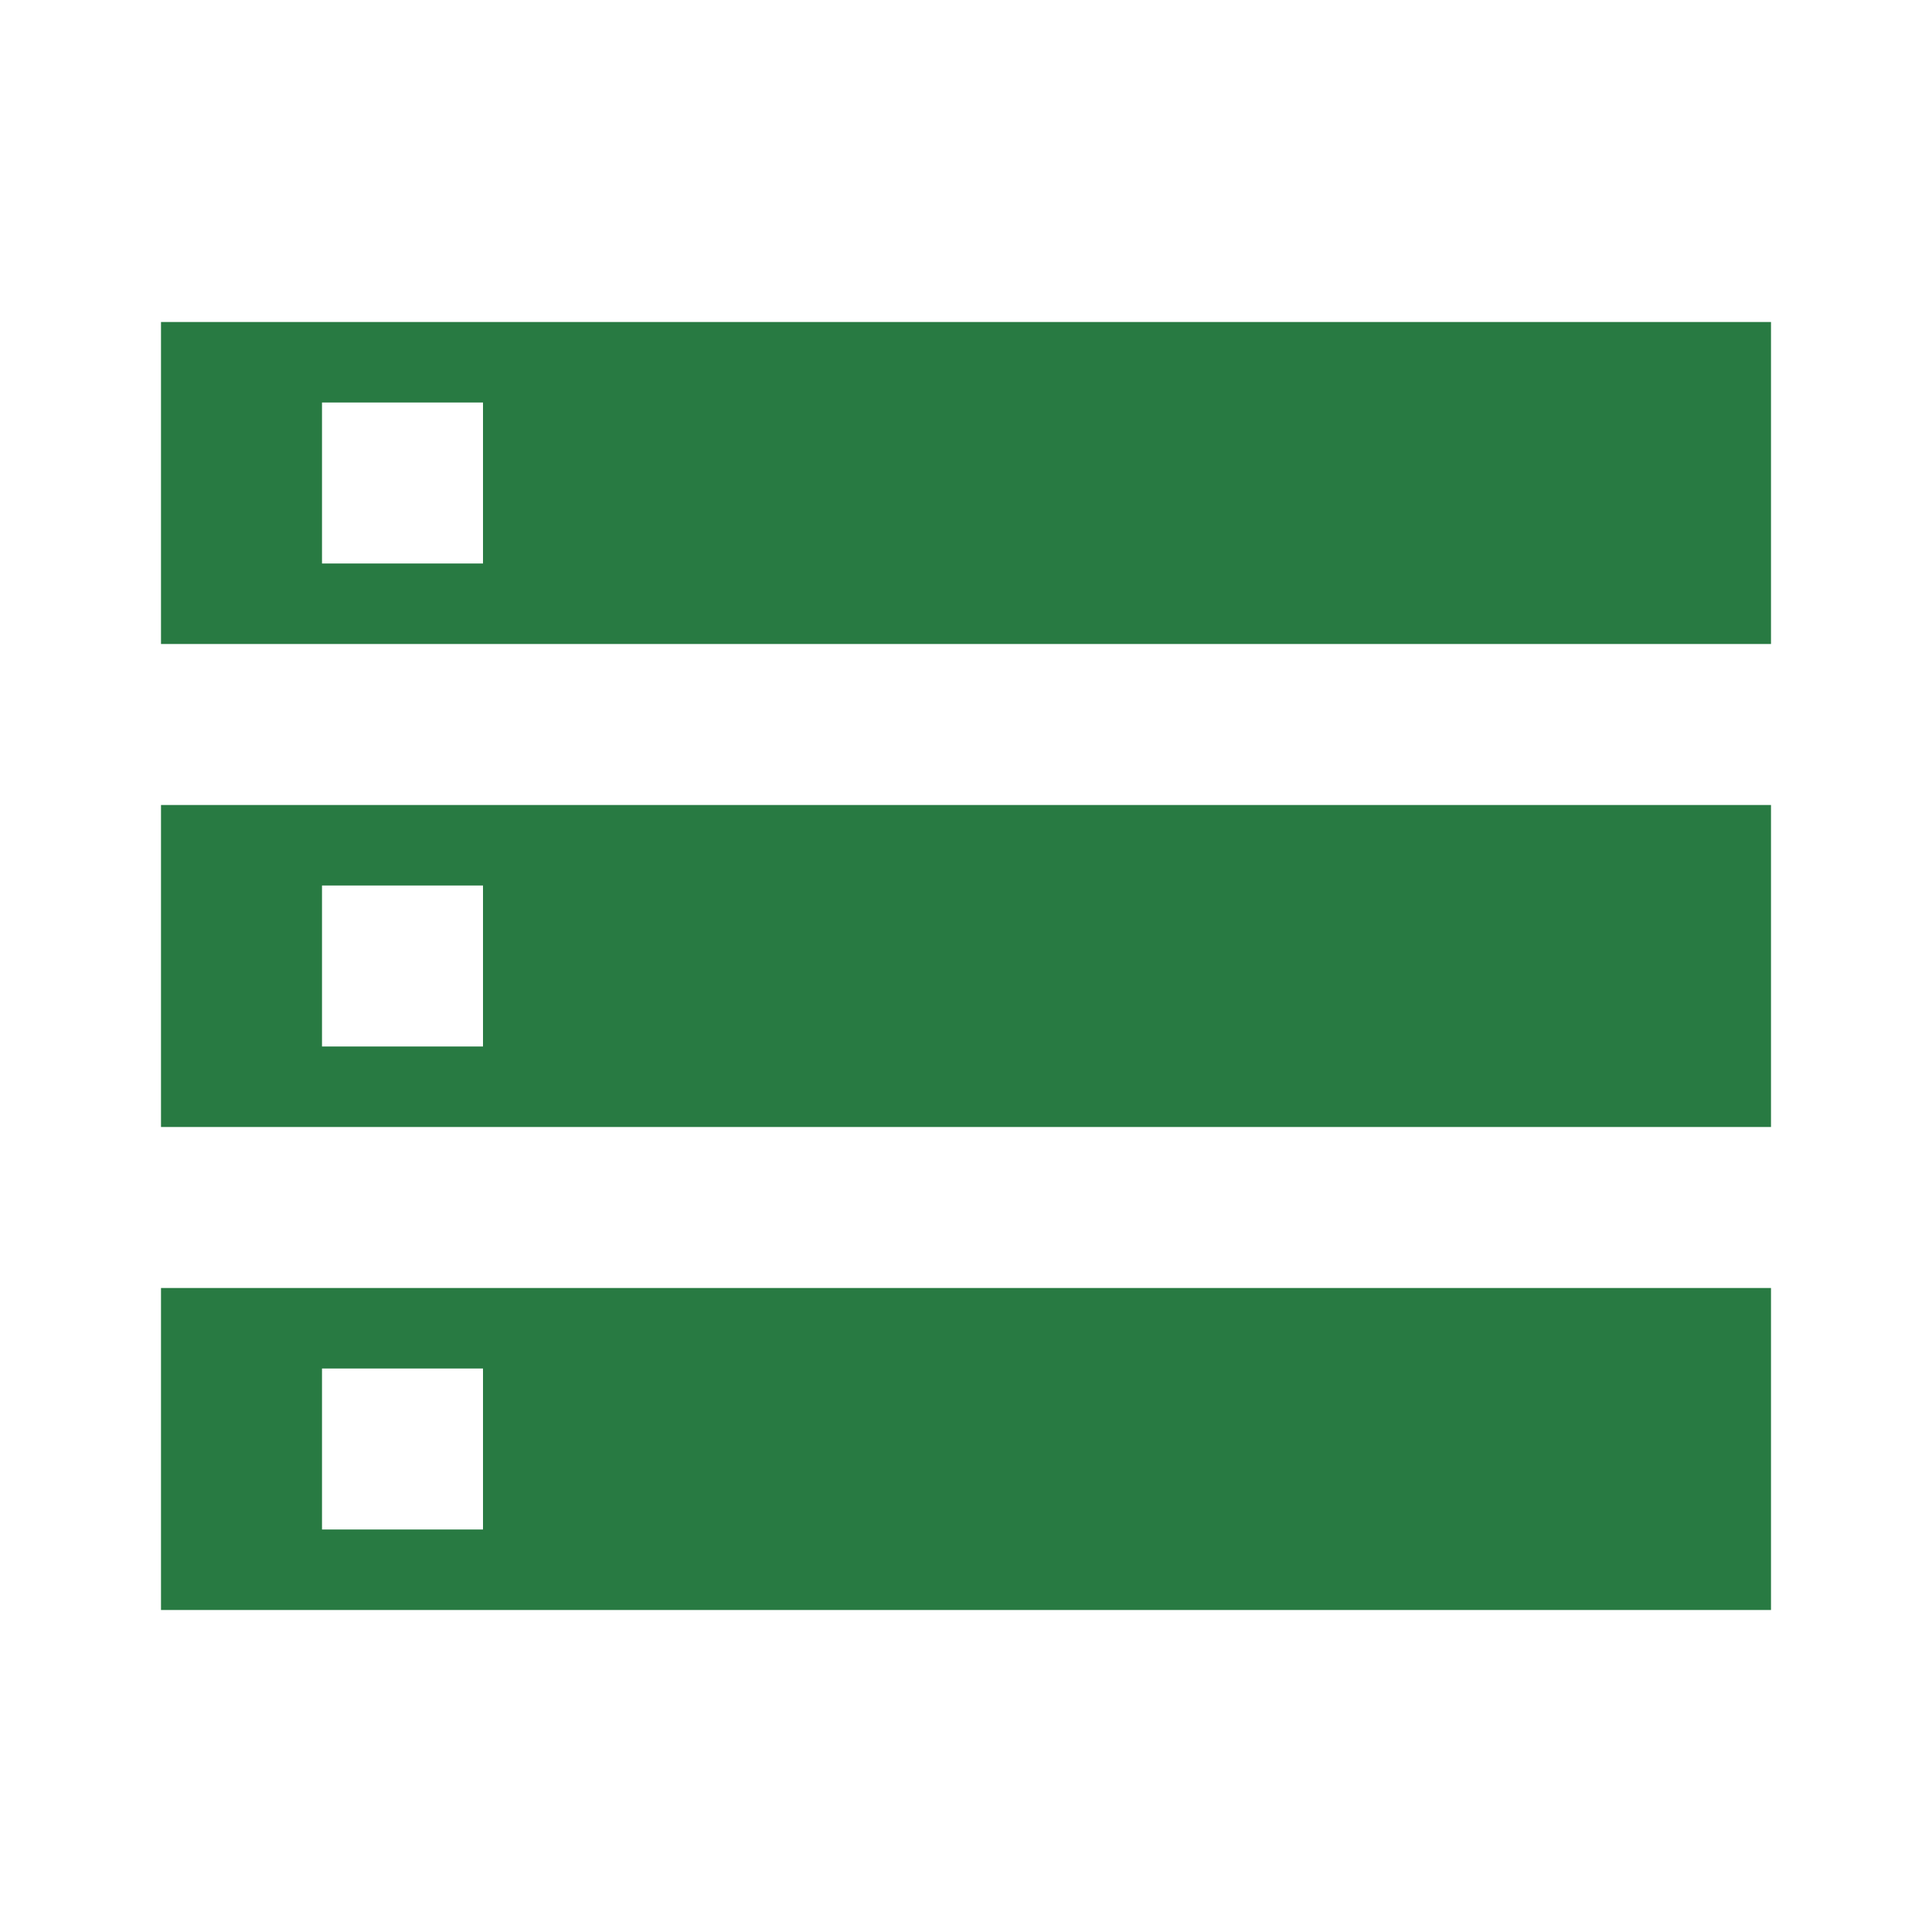
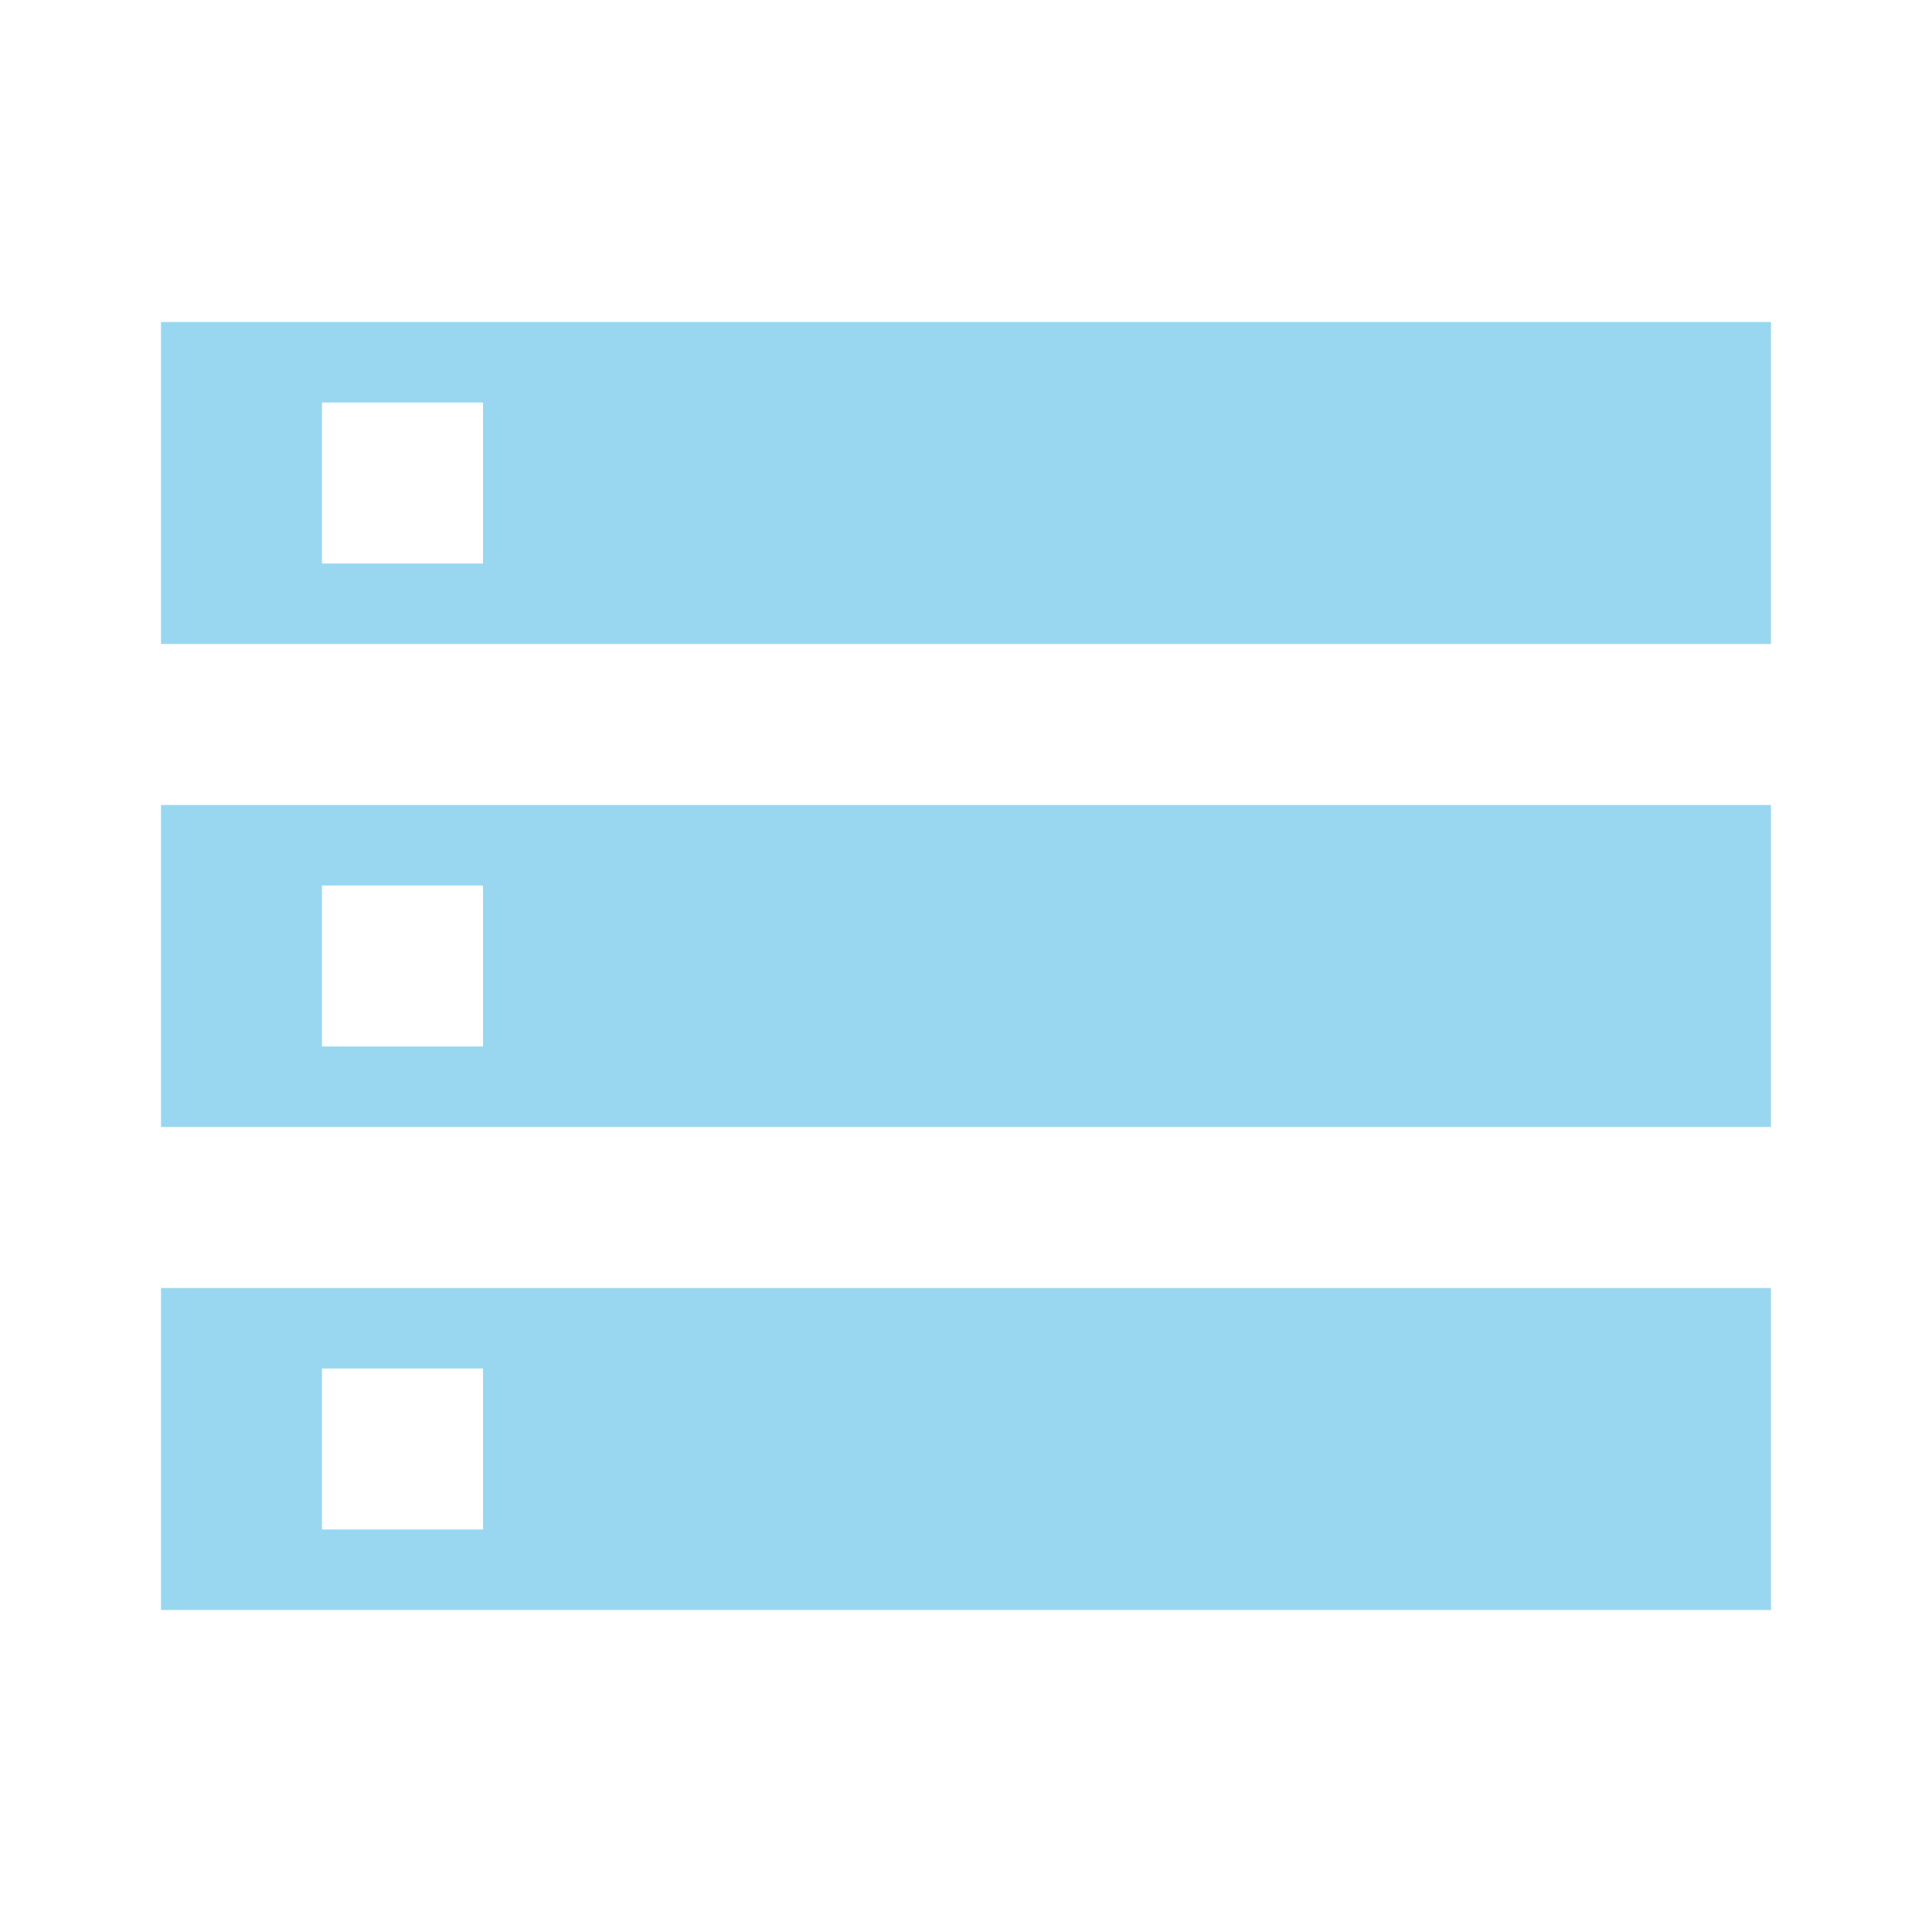
<svg xmlns="http://www.w3.org/2000/svg" width="100%" height="100%" viewBox="0 0 24 24" version="1.1" xml:space="preserve" style="fill-rule:evenodd;clip-rule:evenodd;stroke-linejoin:round;stroke-miterlimit:2;">
  <rect x="0" y="0" width="24" height="24" style="fill:none;fill-rule:nonzero;" />
-   <path d="M2,20L22,20L22,16L2,16L2,20ZM4,17L6,17L6,19L4,19L4,17ZM2,4L2,8L22,8L22,4L2,4ZM6,7L4,7L4,5L6,5L6,7ZM2,14L22,14L22,10L2,10L2,14ZM4,11L6,11L6,13L4,13L4,11Z" style="fill:rgb(40,122,66);fill-rule:nonzero;" />
+   <path d="M2,20L22,20L22,16L2,16L2,20ZM4,17L6,17L6,19L4,19L4,17ZM2,4L2,8L22,8L22,4L2,4ZM6,7L4,7L4,5L6,5L6,7ZM2,14L22,14L22,10L2,10L2,14ZM4,11L6,11L6,13L4,13L4,11Z" style="fill:rgb(153,215,240);fill-rule:nonzero;" />
</svg>
